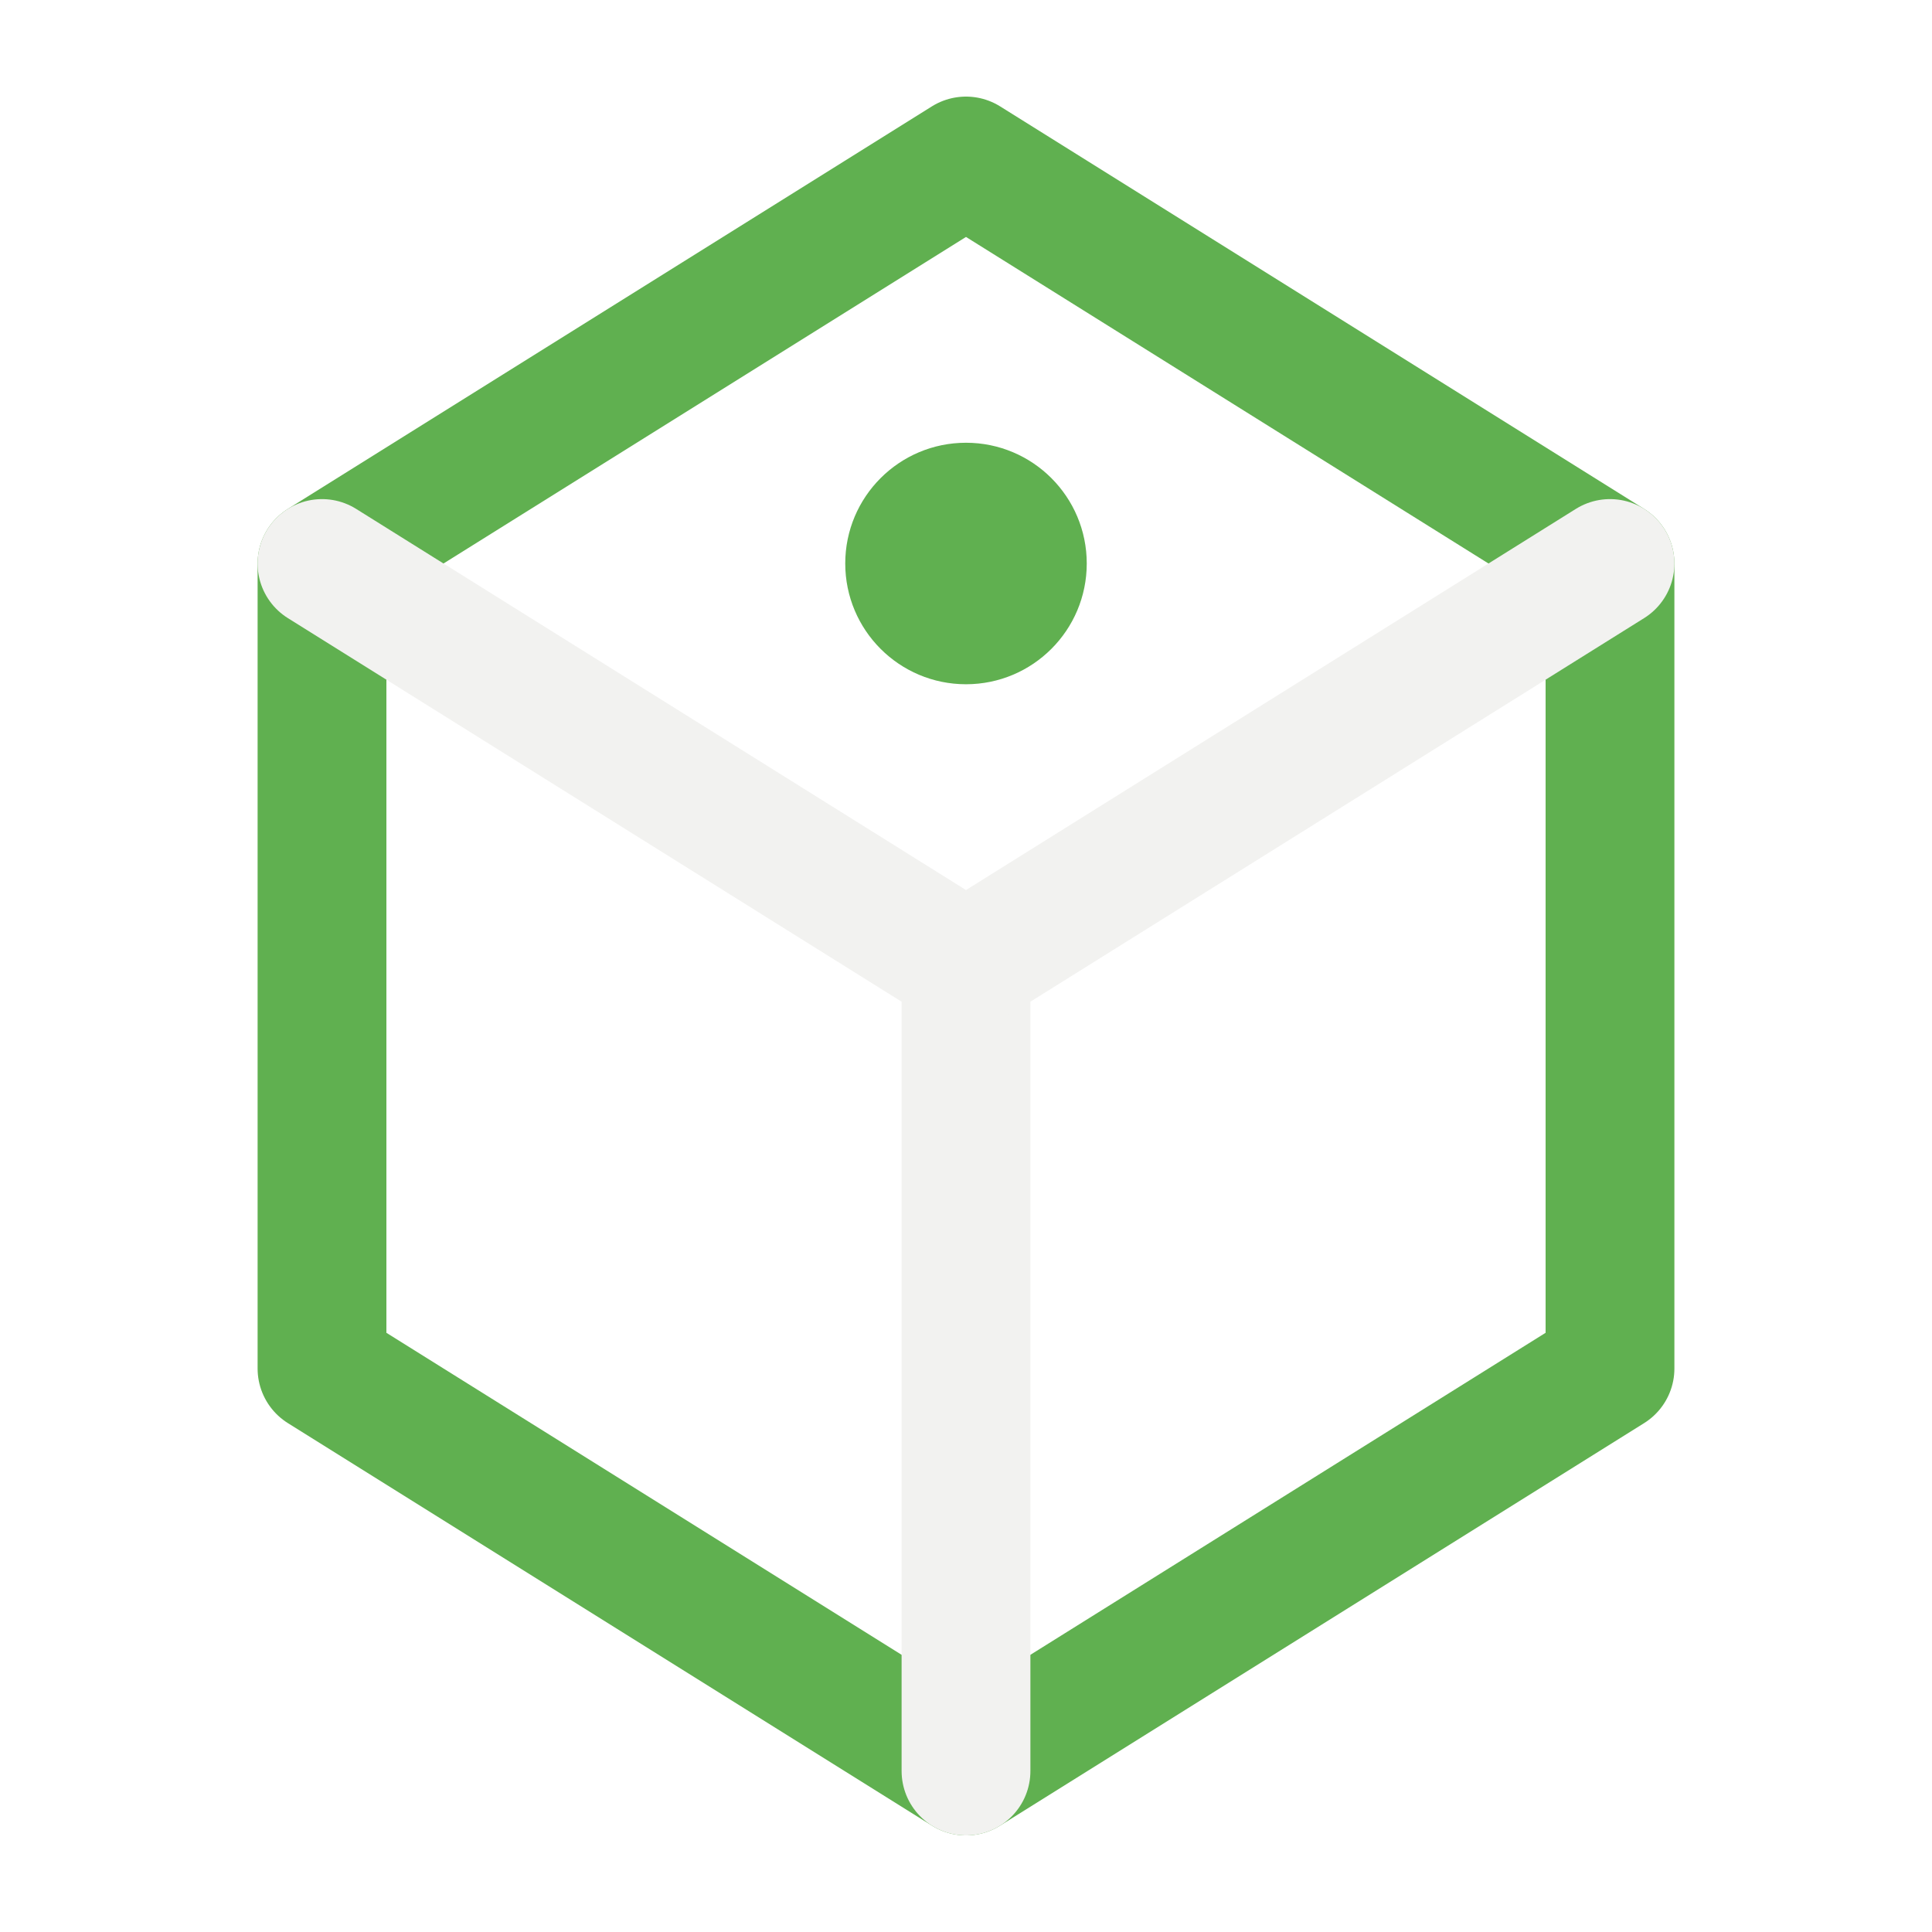
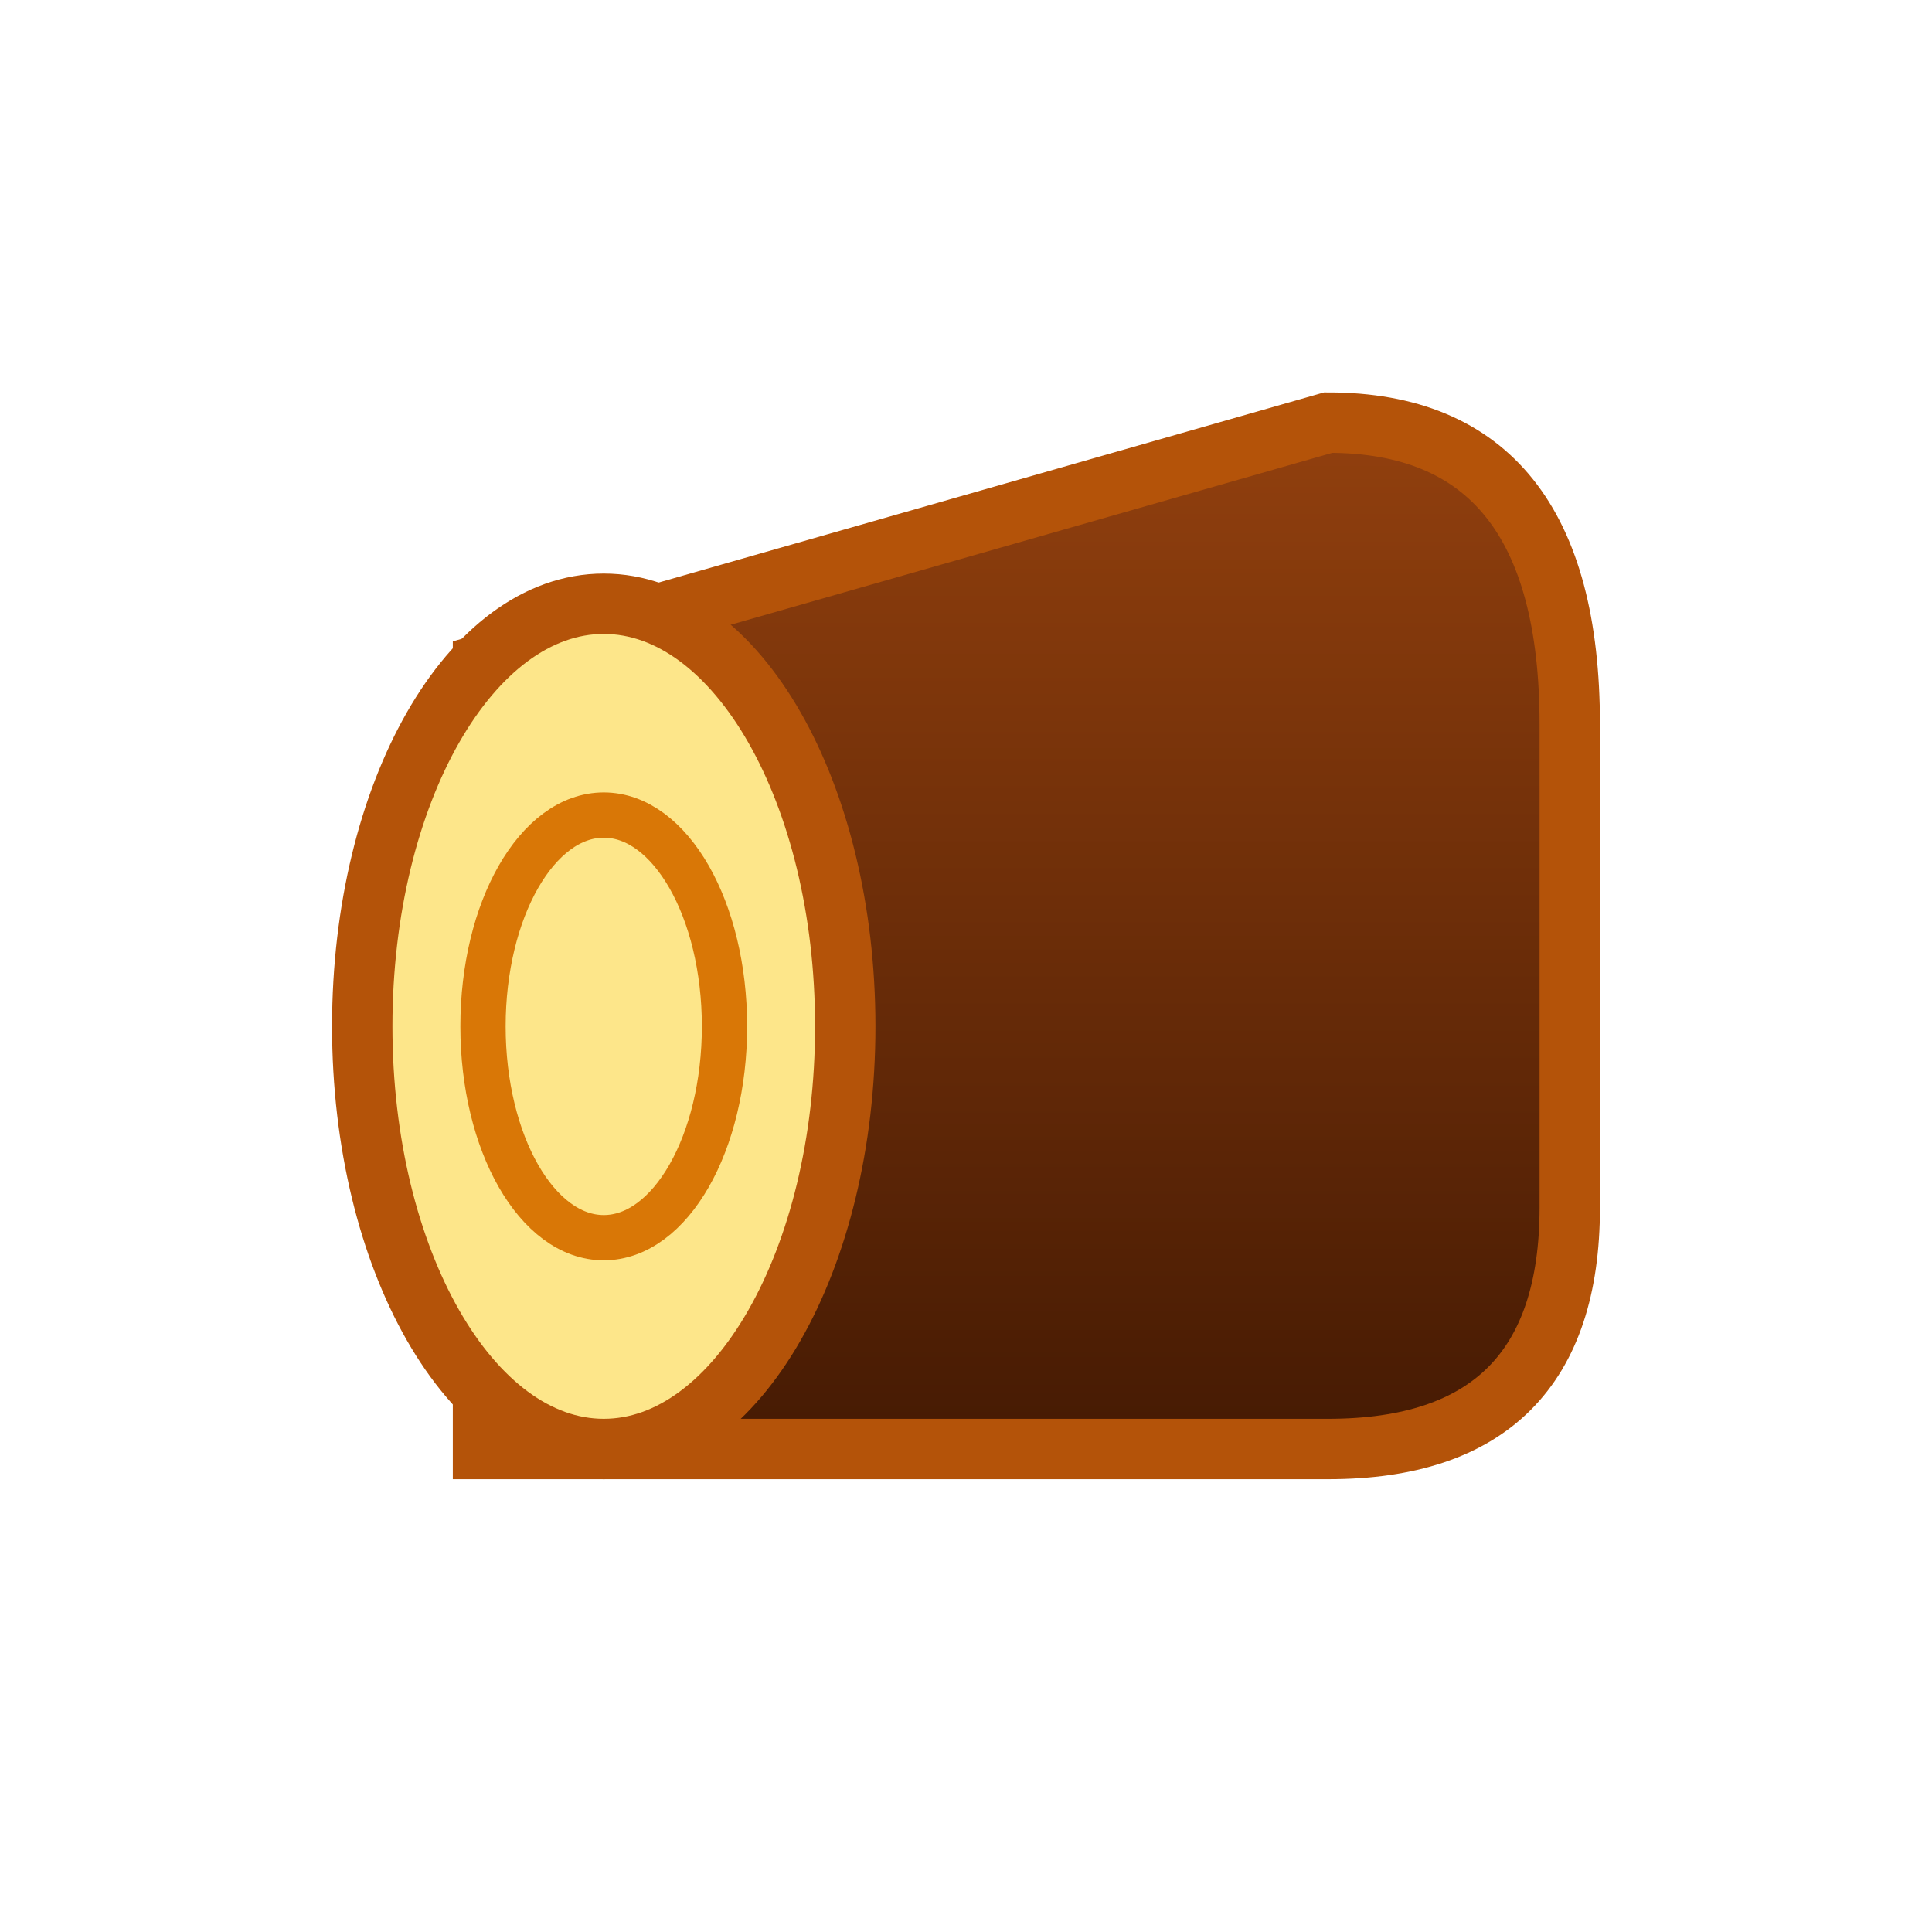
- <svg xmlns="http://www.w3.org/2000/svg" width="24" height="24" viewBox="0 0 24 24" fill="none" stroke="#F2F2F0" stroke-width="1.6" stroke-linecap="round" stroke-linejoin="round">
-   <path d="M12 2L4 7v10l8 5 8-5V7l-8-5z" stroke="#60B050" />
-   <path d="M12 12l8-5" />
-   <path d="M12 12v10" />
-   <path d="M12 12L4 7" />
-   <circle cx="12" cy="7" r="1.5" fill="#60B050" stroke="none" />
+ <svg xmlns="http://www.w3.org/2000/svg" viewBox="0 0 64 64" width="64" height="64">
+   <defs>
+     <linearGradient id="logBark" x1="0%" y1="0%" x2="0%" y2="100%">
+       <stop offset="0%" stop-color="#92400E" />
+       <stop offset="100%" stop-color="#451A03" />
+     </linearGradient>
+   </defs>
+   <path d="M16 22 L44 14 Q52 14 52 24 L52 40 Q52 48 44 48 L16 48 Z" fill="url(#logBark)" stroke="#B45309" stroke-width="2" />
+   <ellipse cx="20" cy="34" rx="8" ry="14" fill="#FDE68A" stroke="#B45309" stroke-width="2" />
+   <ellipse cx="20" cy="34" rx="4" ry="7" fill="none" stroke="#D97706" stroke-width="1.5" />
</svg>
